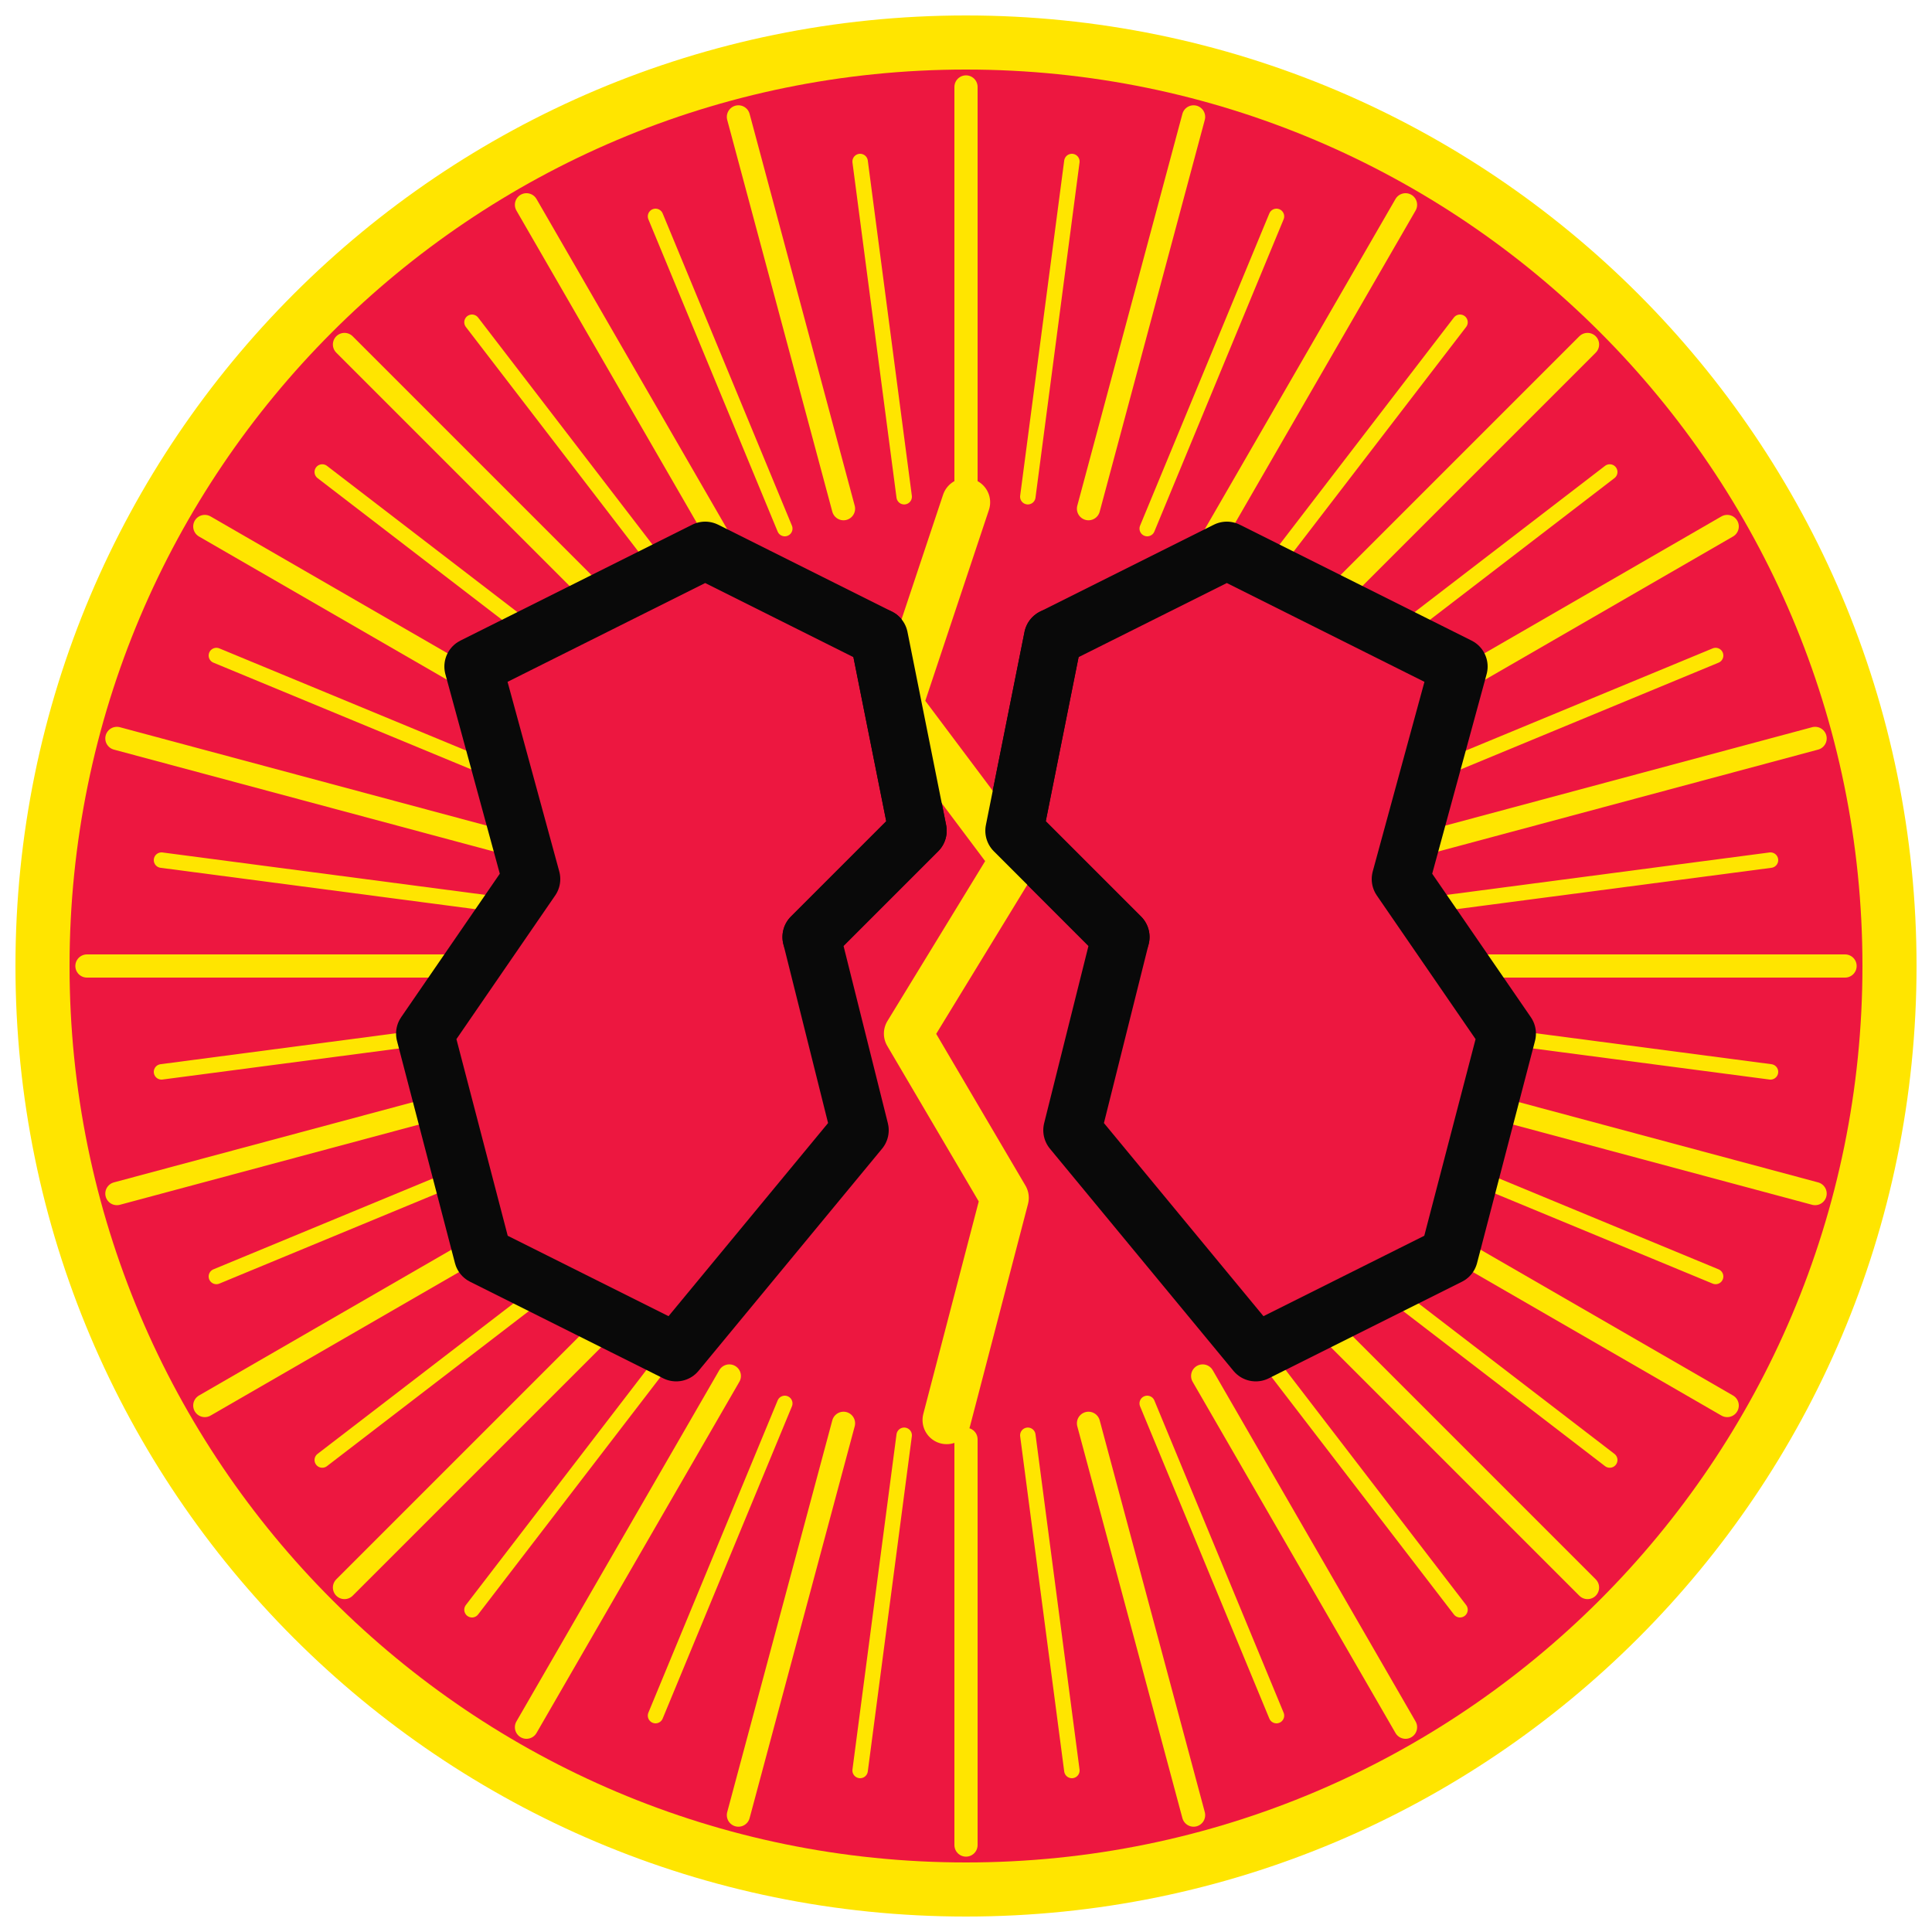
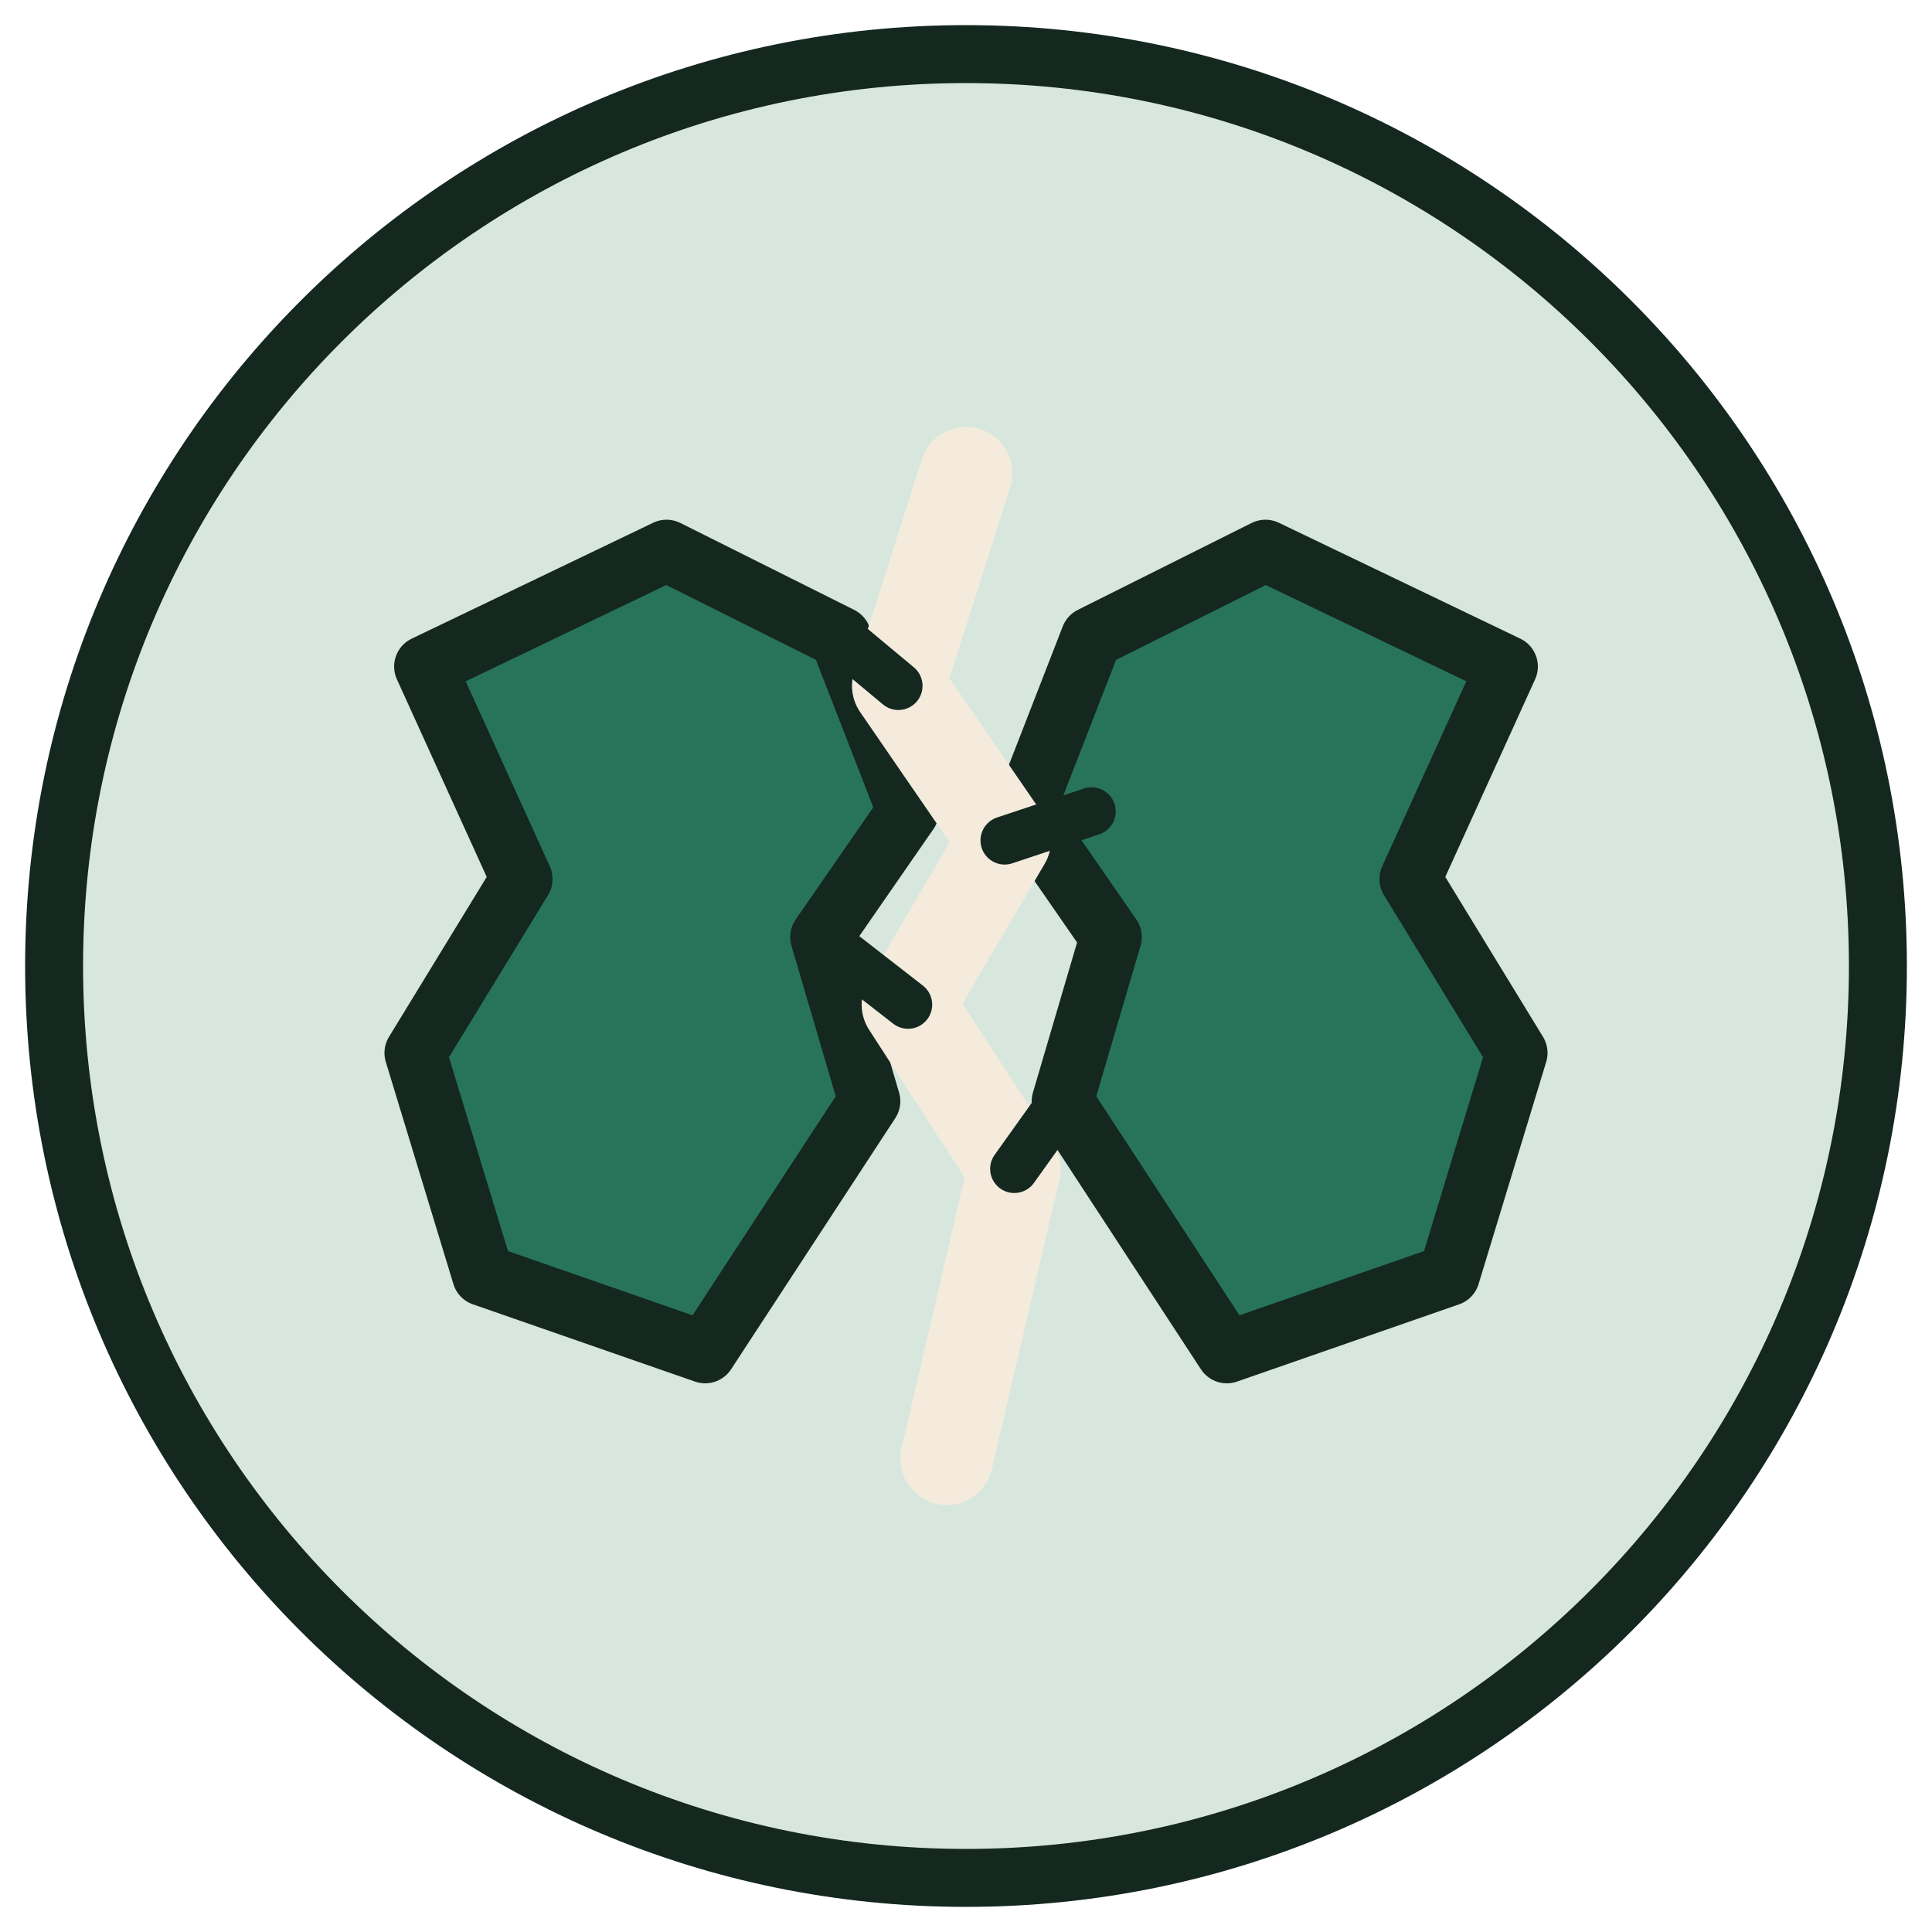
<svg xmlns="http://www.w3.org/2000/svg" width="1000" height="1000" viewBox="0 0 1000 1000">
-   <defs>
-     <clipPath id="disc">
-       <circle cx="500" cy="500" r="478" />
-     </clipPath>
-   </defs>
-   <circle cx="500" cy="500" r="478" fill="#ED1740" stroke="#FFE500" stroke-width="28" />
-   <g clip-path="url(#disc)">
-     <path d="M745.0 500.0L955.0 500.0" stroke="#FFE500" stroke-width="12" stroke-linecap="round" />
-     <path d="M742.9 532.0L916.4 554.8" stroke="#FFE500" stroke-width="8" stroke-linecap="round" />
-     <path d="M736.7 563.4L939.5 617.8" stroke="#FFE500" stroke-width="12" stroke-linecap="round" />
-     <path d="M726.4 593.8L888.0 660.7" stroke="#FFE500" stroke-width="8" stroke-linecap="round" />
-     <path d="M712.2 622.5L894.0 727.5" stroke="#FFE500" stroke-width="12" stroke-linecap="round" />
-     <path d="M694.4 649.1L833.2 755.7" stroke="#FFE500" stroke-width="8" stroke-linecap="round" />
-     <path d="M673.2 673.2L821.7 821.7" stroke="#FFE500" stroke-width="12" stroke-linecap="round" />
-     <path d="M649.1 694.4L755.7 833.2" stroke="#FFE500" stroke-width="8" stroke-linecap="round" />
-     <path d="M622.5 712.2L727.5 894.0" stroke="#FFE500" stroke-width="12" stroke-linecap="round" />
-     <path d="M593.8 726.4L660.7 888.0" stroke="#FFE500" stroke-width="8" stroke-linecap="round" />
-     <path d="M563.4 736.7L617.8 939.5" stroke="#FFE500" stroke-width="12" stroke-linecap="round" />
-     <path d="M532.0 742.9L554.8 916.4" stroke="#FFE500" stroke-width="8" stroke-linecap="round" />
-     <path d="M500.0 745.0L500.0 955.0" stroke="#FFE500" stroke-width="12" stroke-linecap="round" />
-     <path d="M468.0 742.9L445.2 916.4" stroke="#FFE500" stroke-width="8" stroke-linecap="round" />
-     <path d="M436.6 736.7L382.2 939.5" stroke="#FFE500" stroke-width="12" stroke-linecap="round" />
-     <path d="M406.2 726.4L339.3 888.0" stroke="#FFE500" stroke-width="8" stroke-linecap="round" />
-     <path d="M377.5 712.2L272.5 894.0" stroke="#FFE500" stroke-width="12" stroke-linecap="round" />
-     <path d="M350.9 694.4L244.3 833.2" stroke="#FFE500" stroke-width="8" stroke-linecap="round" />
-     <path d="M326.8 673.2L178.3 821.7" stroke="#FFE500" stroke-width="12" stroke-linecap="round" />
-     <path d="M305.6 649.1L166.8 755.7" stroke="#FFE500" stroke-width="8" stroke-linecap="round" />
-     <path d="M287.8 622.5L106.0 727.5" stroke="#FFE500" stroke-width="12" stroke-linecap="round" />
-     <path d="M273.6 593.8L112.0 660.7" stroke="#FFE500" stroke-width="8" stroke-linecap="round" />
-     <path d="M263.3 563.4L60.5 617.8" stroke="#FFE500" stroke-width="12" stroke-linecap="round" />
-     <path d="M257.1 532.0L83.6 554.8" stroke="#FFE500" stroke-width="8" stroke-linecap="round" />
-     <path d="M255.0 500.0L45.0 500.0" stroke="#FFE500" stroke-width="12" stroke-linecap="round" />
-     <path d="M257.1 468.0L83.6 445.2" stroke="#FFE500" stroke-width="8" stroke-linecap="round" />
-     <path d="M263.3 436.6L60.5 382.2" stroke="#FFE500" stroke-width="12" stroke-linecap="round" />
-     <path d="M273.6 406.2L112.0 339.3" stroke="#FFE500" stroke-width="8" stroke-linecap="round" />
-     <path d="M287.8 377.5L106.0 272.5" stroke="#FFE500" stroke-width="12" stroke-linecap="round" />
-     <path d="M305.6 350.9L166.8 244.3" stroke="#FFE500" stroke-width="8" stroke-linecap="round" />
-     <path d="M326.8 326.8L178.3 178.3" stroke="#FFE500" stroke-width="12" stroke-linecap="round" />
-     <path d="M350.9 305.6L244.3 166.8" stroke="#FFE500" stroke-width="8" stroke-linecap="round" />
-     <path d="M377.5 287.8L272.5 106.0" stroke="#FFE500" stroke-width="12" stroke-linecap="round" />
-     <path d="M406.2 273.6L339.3 112.0" stroke="#FFE500" stroke-width="8" stroke-linecap="round" />
-     <path d="M436.6 263.3L382.2 60.5" stroke="#FFE500" stroke-width="12" stroke-linecap="round" />
-     <path d="M468.0 257.1L445.2 83.6" stroke="#FFE500" stroke-width="8" stroke-linecap="round" />
-     <path d="M500.0 255.0L500.0 45.0" stroke="#FFE500" stroke-width="12" stroke-linecap="round" />
-     <path d="M532.0 257.1L554.8 83.6" stroke="#FFE500" stroke-width="8" stroke-linecap="round" />
-     <path d="M563.4 263.3L617.8 60.5" stroke="#FFE500" stroke-width="12" stroke-linecap="round" />
-     <path d="M593.8 273.6L660.7 112.0" stroke="#FFE500" stroke-width="8" stroke-linecap="round" />
-     <path d="M622.5 287.8L727.5 106.0" stroke="#FFE500" stroke-width="12" stroke-linecap="round" />
-     <path d="M649.1 305.6L755.7 166.8" stroke="#FFE500" stroke-width="8" stroke-linecap="round" />
-     <path d="M673.2 326.8L821.7 178.3" stroke="#FFE500" stroke-width="12" stroke-linecap="round" />
-     <path d="M694.4 350.9L833.2 244.3" stroke="#FFE500" stroke-width="8" stroke-linecap="round" />
-     <path d="M712.2 377.5L894.0 272.5" stroke="#FFE500" stroke-width="12" stroke-linecap="round" />
-     <path d="M726.4 406.2L888.0 339.3" stroke="#FFE500" stroke-width="8" stroke-linecap="round" />
-     <path d="M736.7 436.6L939.5 382.2" stroke="#FFE500" stroke-width="12" stroke-linecap="round" />
-     <path d="M742.9 468.0L916.4 445.2" stroke="#FFE500" stroke-width="8" stroke-linecap="round" />
-   </g>
-   <g stroke="#090909" stroke-width="30" stroke-linejoin="round" stroke-linecap="round">
-     <path d="M245 345L365 285L455 330L475 430L420 485L445 585L350 700L250 650L220 535L275 455Z" fill="#ED1740" />
-     <path d="M755 345L635 285L545 330L525 430L580 485L555 585L650 700L750 650L780 535L725 455Z" fill="#ED1740" />
-     <path d="M500 260L465 365L525 445L470 535L520 620L490 735" fill="none" stroke="#FFE500" stroke-width="25" />
-     <path d="M455 330L475 430L420 485M545 330L525 430L580 485" fill="none" />
+   <circle cx="500" cy="500" r="472" fill="#D7E7DE" stroke="#142820" stroke-width="30" />
+   <g stroke="#142820" stroke-width="32" stroke-linejoin="round" stroke-linecap="round">
+     <path d="M220 345L345 285L435 330L470 420L425 485L450 570L365 700L250 660L215 545L270 455Z" fill="#28745B" />
+     <path d="M780 345L655 285L565 330L530 420L575 485L550 570L635 700L750 660L785 545L730 455Z" fill="#28745B" />
+     <path d="M500 245L465 355L520 435L470 520L525 605L490 755" fill="none" stroke="#F4EBDD" stroke-width="48" />
+     <path d="M465 355L435 330M520 435L565 420M470 520L425 485M525 605L550 570" fill="none" stroke-width="25" />
  </g>
</svg>
